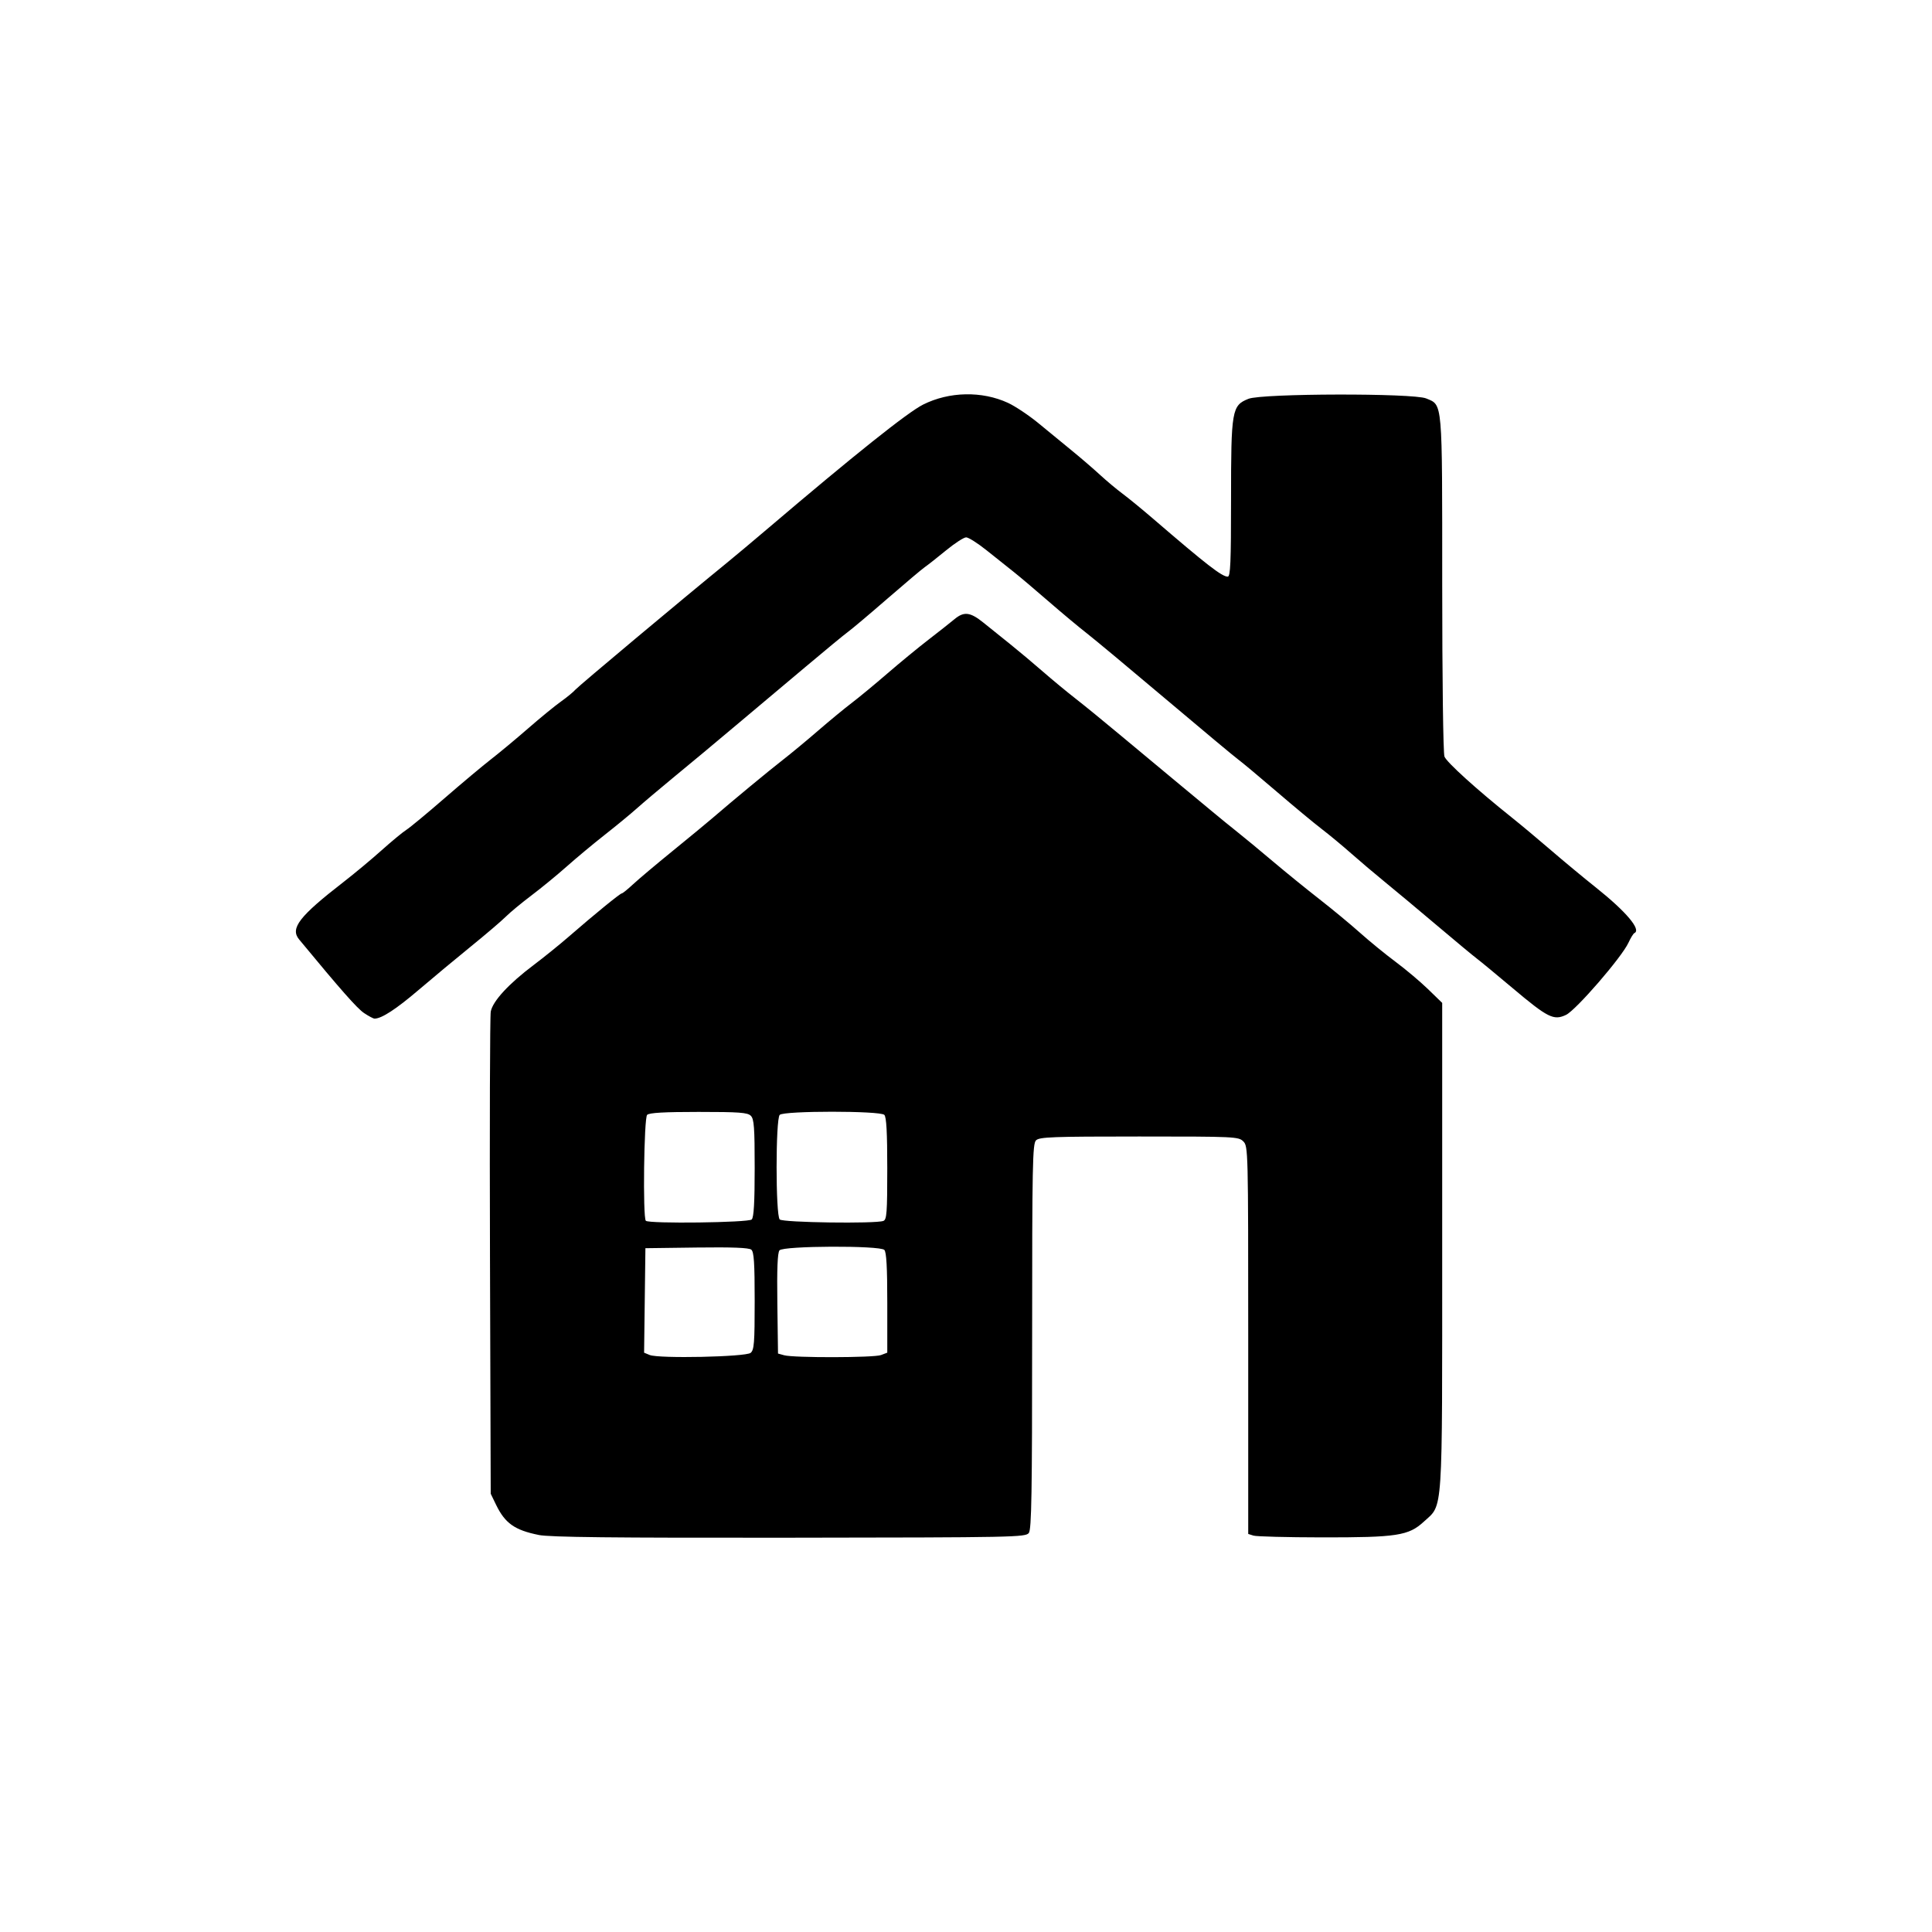
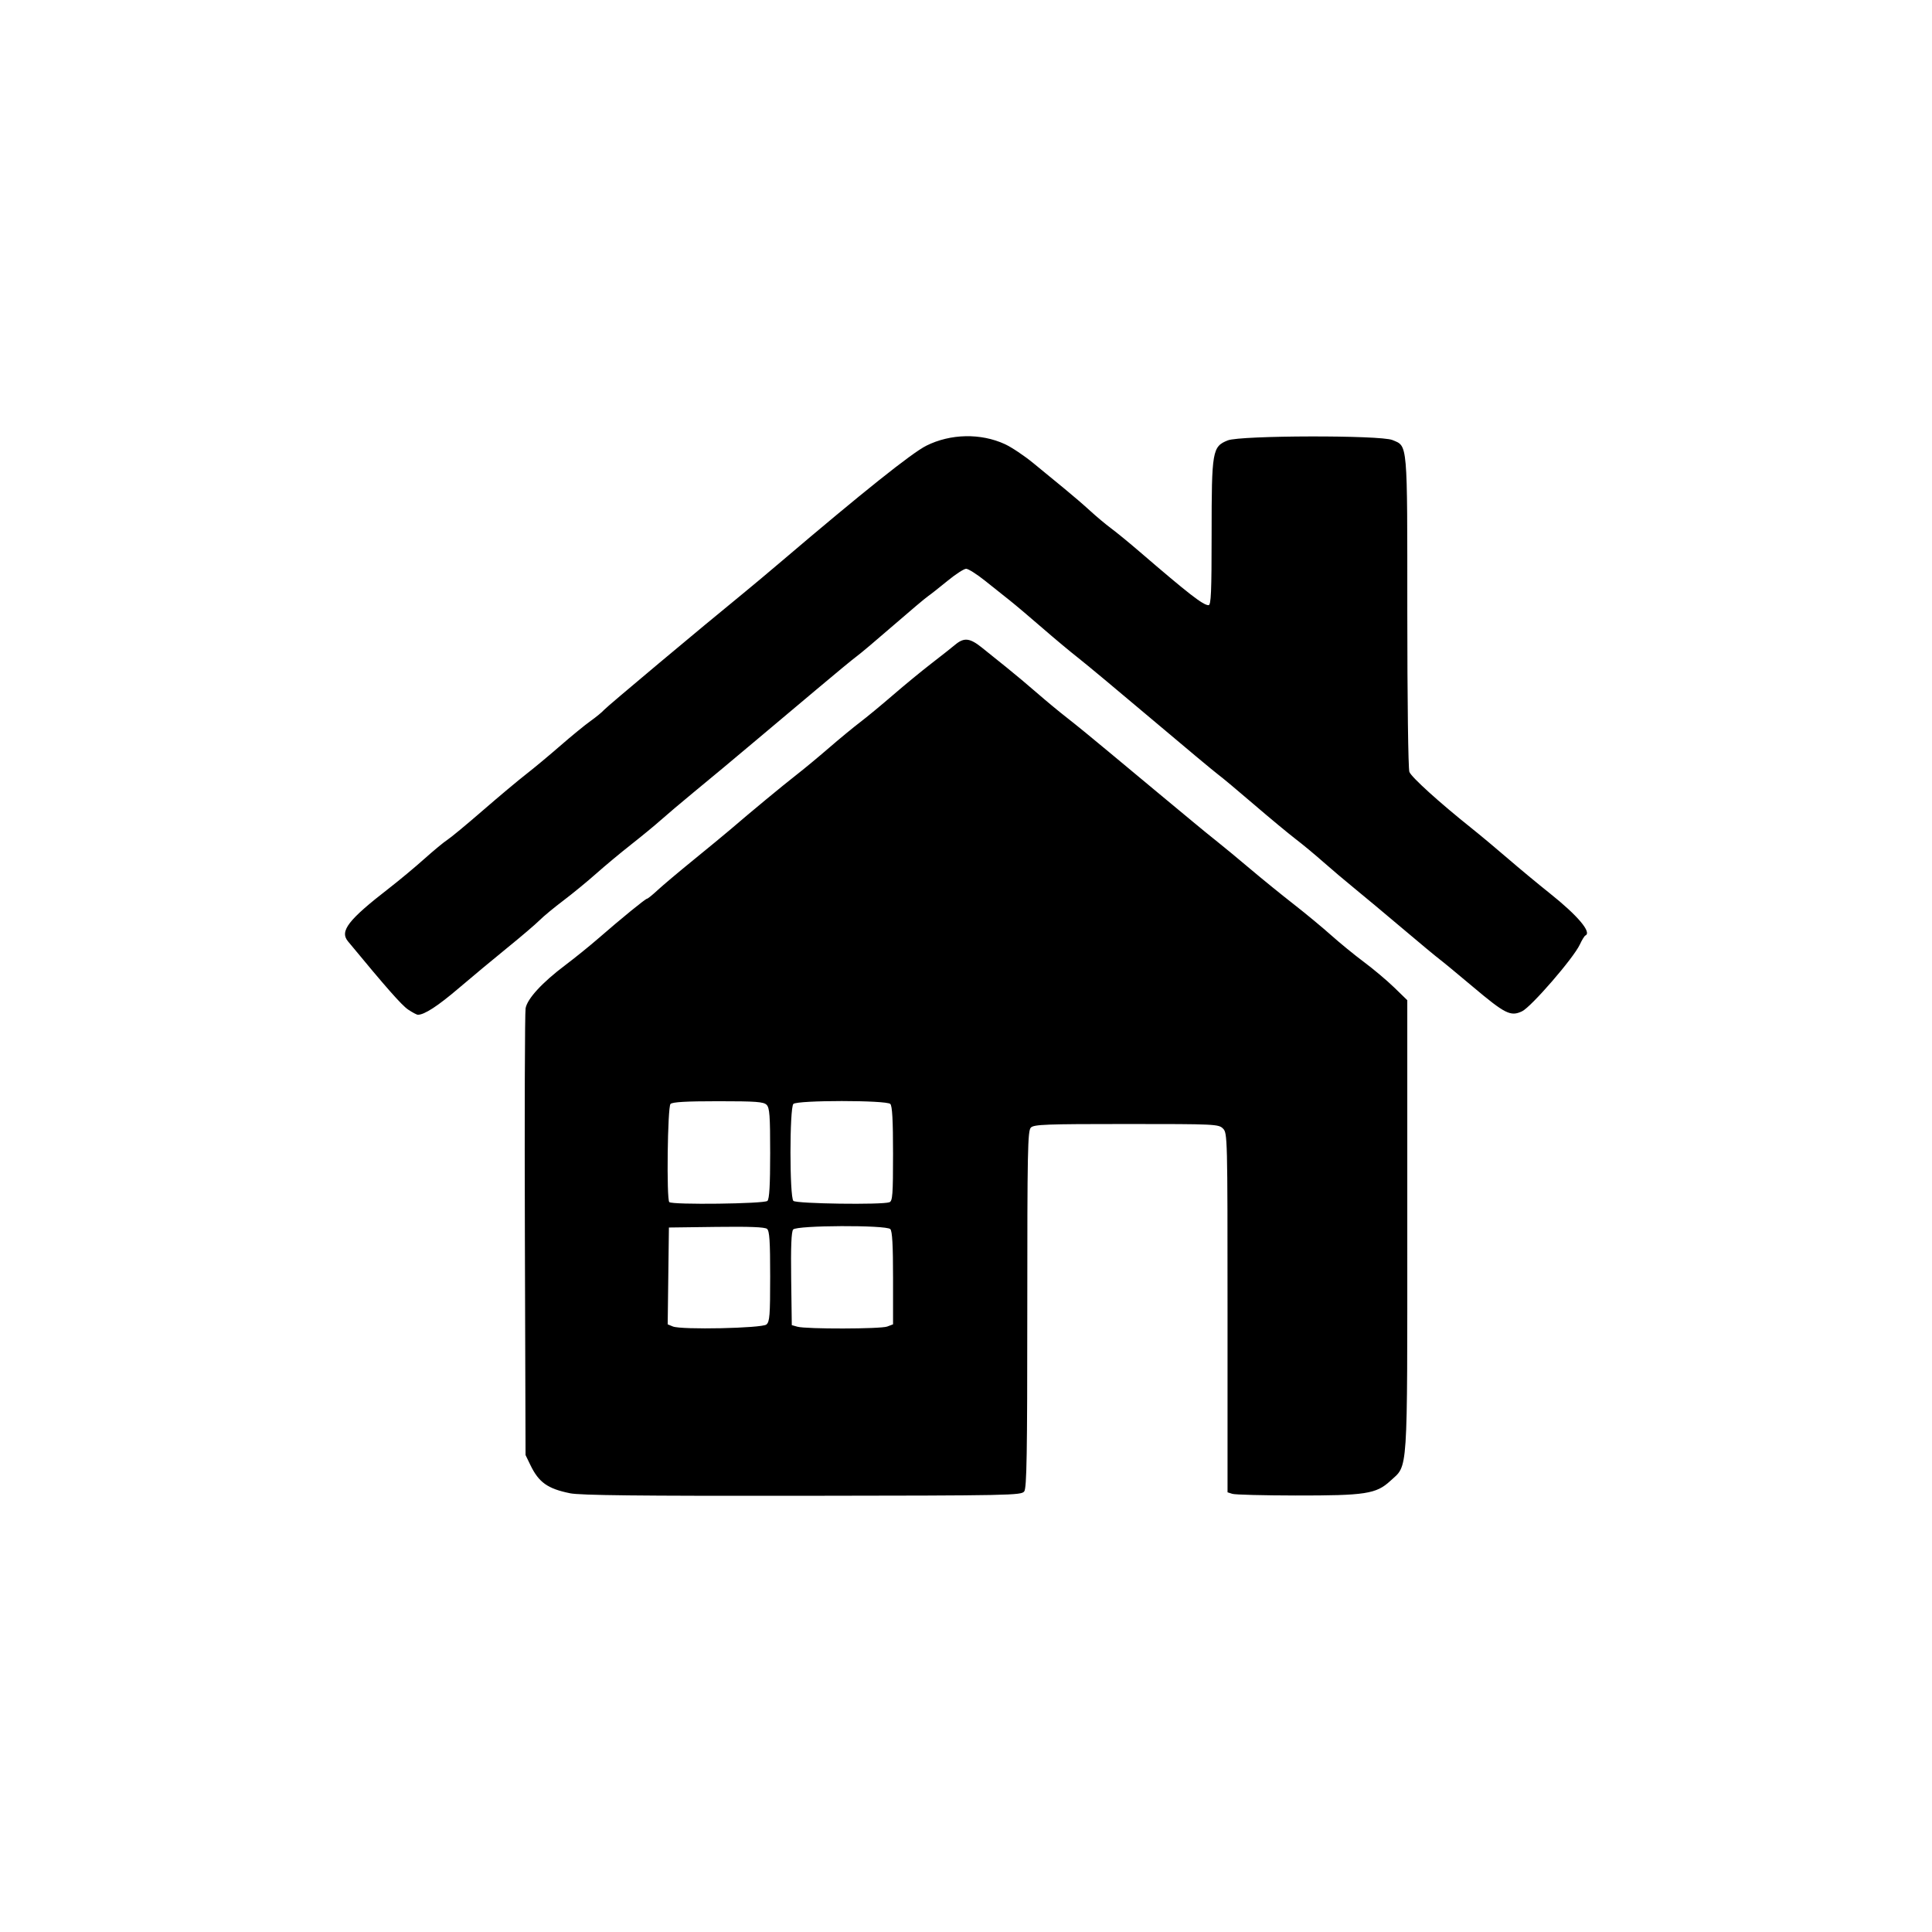
<svg xmlns="http://www.w3.org/2000/svg" id="svg8" version="1.1" viewBox="0 0 210 297" height="300" width="300">
  <defs id="defs2" />
-   <g style="display:inline" id="layer3" transform="matrix(1.426647,0,0,1.426647,-49.43527,-52.37441)">
+   <g style="display:inline" id="layer3" transform="matrix(1.322074,0,0,1.322074,-38.11518,-37.65033)">
    <path id="path4531" d="m 62.199,202.107 c -2.581,-0.522 -3.616,-1.255 -4.581,-3.241 L 57.037,197.668 56.958,172.136 c -0.043,-14.043 -0.005,-25.933 0.084,-26.422 0.203,-1.115 1.935,-2.997 4.607,-5.007 1.101,-0.828 2.825,-2.222 3.831,-3.096 2.739,-2.381 5.5,-4.632 5.682,-4.634 0.089,-8e-4 0.638,-0.444 1.22,-0.986 0.582,-0.542 2.487,-2.146 4.233,-3.566 1.746,-1.42 3.651,-2.991 4.233,-3.491 2.356,-2.026 6.102,-5.126 7.634,-6.317 0.894,-0.695 2.619,-2.124 3.833,-3.175 1.214,-1.051 2.838,-2.39 3.61,-2.977 0.772,-0.586 2.502,-2.015 3.844,-3.175 1.342,-1.16 3.349,-2.81 4.46,-3.666 1.111,-0.856 2.356,-1.839 2.767,-2.183 1.034,-0.865 1.708,-0.786 3.137,0.367 0.676,0.546 1.972,1.587 2.88,2.315 0.907,0.728 2.495,2.059 3.528,2.96 1.033,0.9 2.617,2.21 3.52,2.91 0.903,0.701 3.106,2.499 4.895,3.996 1.789,1.497 4.384,3.657 5.767,4.799 1.382,1.142 3.168,2.624 3.969,3.293 0.8,0.67 2.051,1.689 2.778,2.265 0.728,0.576 2.454,2.003 3.836,3.172 1.382,1.169 3.645,3.006 5.027,4.083 1.382,1.077 3.347,2.703 4.366,3.614 1.019,0.911 2.745,2.321 3.836,3.133 1.091,0.812 2.669,2.141 3.506,2.953 l 1.521,1.477 v 26.2 c 0,29.485 0.114,27.771 -1.97,29.692 -1.65,1.521 -2.884,1.711 -11.021,1.7 -3.726,-0.005 -7.03,-0.091 -7.342,-0.19 l -0.568,-0.18 v -20.884 c 0,-20.531 -0.009,-20.893 -0.529,-21.413 -0.512,-0.512 -0.882,-0.529 -11.226,-0.529 -9.372,0 -10.748,0.051 -11.113,0.416 -0.371,0.371 -0.416,2.65 -0.416,21.116 0,16.883 -0.065,20.79 -0.354,21.185 -0.339,0.464 -1.454,0.486 -25.79,0.514 -19.1,0.022 -25.834,-0.052 -27.034,-0.295 z m 22.844,-19.619 c 0.379,-0.315 0.437,-1.055 0.437,-5.59 0,-4.116 -0.077,-5.291 -0.364,-5.529 -0.254,-0.211 -2.037,-0.281 -5.887,-0.231 l -5.523,0.072 -0.071,5.629 -0.071,5.629 0.601,0.249 c 0.975,0.405 10.354,0.208 10.879,-0.229 z m 14.046,0.237 0.679,-0.258 v -5.378 c 0,-3.83 -0.091,-5.469 -0.318,-5.695 -0.489,-0.489 -10.889,-0.446 -11.297,0.047 -0.211,0.254 -0.281,1.999 -0.231,5.743 l 0.072,5.378 0.661,0.184 c 1.028,0.286 9.673,0.268 10.434,-0.021 z M 85.162,168.114 c 0.225,-0.225 0.318,-1.83 0.318,-5.537 0,-4.393 -0.066,-5.286 -0.416,-5.636 -0.35,-0.35 -1.243,-0.416 -5.636,-0.416 -3.707,0 -5.312,0.092 -5.537,0.318 -0.343,0.343 -0.476,11.077 -0.141,11.412 0.335,0.335 11.069,0.202 11.412,-0.141 z m 14.186,0.157 c 0.363,-0.139 0.419,-0.887 0.419,-5.636 0,-3.906 -0.091,-5.566 -0.318,-5.793 -0.449,-0.449 -10.822,-0.449 -11.271,0 -0.449,0.449 -0.449,10.822 0,11.271 0.335,0.335 10.339,0.476 11.17,0.157 z M 43.384,145.869 c -0.74,-0.496 -2.511,-2.504 -6.996,-7.934 -0.986,-1.193 0.017,-2.488 4.792,-6.187 1.154,-0.894 2.992,-2.424 4.083,-3.4 1.091,-0.976 2.297,-1.973 2.68,-2.215 0.382,-0.242 2.228,-1.77 4.101,-3.396 1.873,-1.626 4.145,-3.529 5.048,-4.229 0.903,-0.701 2.697,-2.194 3.987,-3.318 1.289,-1.124 2.872,-2.419 3.517,-2.877 0.645,-0.458 1.351,-1.039 1.57,-1.291 0.342,-0.395 11.532,-9.766 16.257,-13.614 0.881,-0.718 2.871,-2.385 4.421,-3.704 9.379,-7.984 15.114,-12.56 16.789,-13.399 2.808,-1.406 6.333,-1.478 9.138,-0.185 0.779,0.359 2.27,1.356 3.313,2.215 1.043,0.859 2.669,2.193 3.613,2.965 0.944,0.771 2.294,1.934 2.999,2.583 0.705,0.649 1.801,1.566 2.436,2.037 0.635,0.471 2.123,1.691 3.307,2.71 5.735,4.934 7.388,6.217 8.014,6.217 0.292,0 0.357,-1.513 0.357,-8.329 0,-9.632 0.084,-10.115 1.878,-10.833 1.468,-0.587 17.756,-0.623 19.147,-0.041 1.793,0.749 1.729,0.01 1.729,19.967 0,10.214 0.104,18.262 0.242,18.623 0.234,0.615 3.475,3.55 7.225,6.543 1.003,0.8 2.915,2.397 4.249,3.548 1.334,1.151 3.515,2.96 4.846,4.02 3.262,2.597 4.922,4.565 4.142,4.912 -0.109,0.049 -0.397,0.519 -0.641,1.046 -0.721,1.562 -5.651,7.258 -6.722,7.766 -1.329,0.63 -1.957,0.315 -5.767,-2.894 -1.734,-1.46 -3.462,-2.887 -3.842,-3.171 -0.379,-0.284 -2.314,-1.891 -4.3,-3.572 -1.986,-1.681 -4.486,-3.768 -5.556,-4.639 -1.07,-0.871 -2.724,-2.271 -3.675,-3.112 -0.951,-0.841 -2.39,-2.034 -3.197,-2.65 -0.807,-0.617 -2.994,-2.431 -4.858,-4.032 -1.865,-1.601 -3.717,-3.149 -4.117,-3.44 -0.4,-0.291 -3.897,-3.208 -7.772,-6.482 -3.875,-3.274 -7.735,-6.489 -8.577,-7.144 -0.842,-0.655 -2.696,-2.203 -4.12,-3.44 -1.424,-1.237 -3.114,-2.666 -3.756,-3.175 -0.642,-0.509 -1.95,-1.551 -2.907,-2.315 -0.957,-0.764 -1.944,-1.389 -2.195,-1.389 -0.251,0 -1.223,0.63 -2.161,1.4 -0.938,0.77 -1.966,1.58 -2.285,1.8 -0.319,0.22 -2.138,1.754 -4.044,3.409 -1.905,1.655 -3.804,3.256 -4.22,3.558 -0.416,0.302 -2.521,2.037 -4.677,3.856 -2.157,1.819 -5.355,4.508 -7.107,5.975 -1.752,1.467 -3.483,2.918 -3.847,3.224 -0.364,0.306 -1.852,1.538 -3.307,2.738 -1.455,1.2 -3.188,2.666 -3.85,3.258 -0.663,0.592 -2.21,1.867 -3.44,2.832 -1.229,0.965 -3.068,2.497 -4.087,3.403 -1.019,0.906 -2.732,2.313 -3.808,3.125 -1.076,0.812 -2.326,1.848 -2.778,2.301 -0.452,0.453 -2.132,1.887 -3.733,3.186 -1.601,1.299 -4.149,3.419 -5.663,4.711 -2.426,2.07 -3.982,3.082 -4.741,3.082 -0.129,0 -0.639,-0.271 -1.133,-0.602 z" style="fill:#000000;stroke-width:0.265" />
  </g>
</svg>
